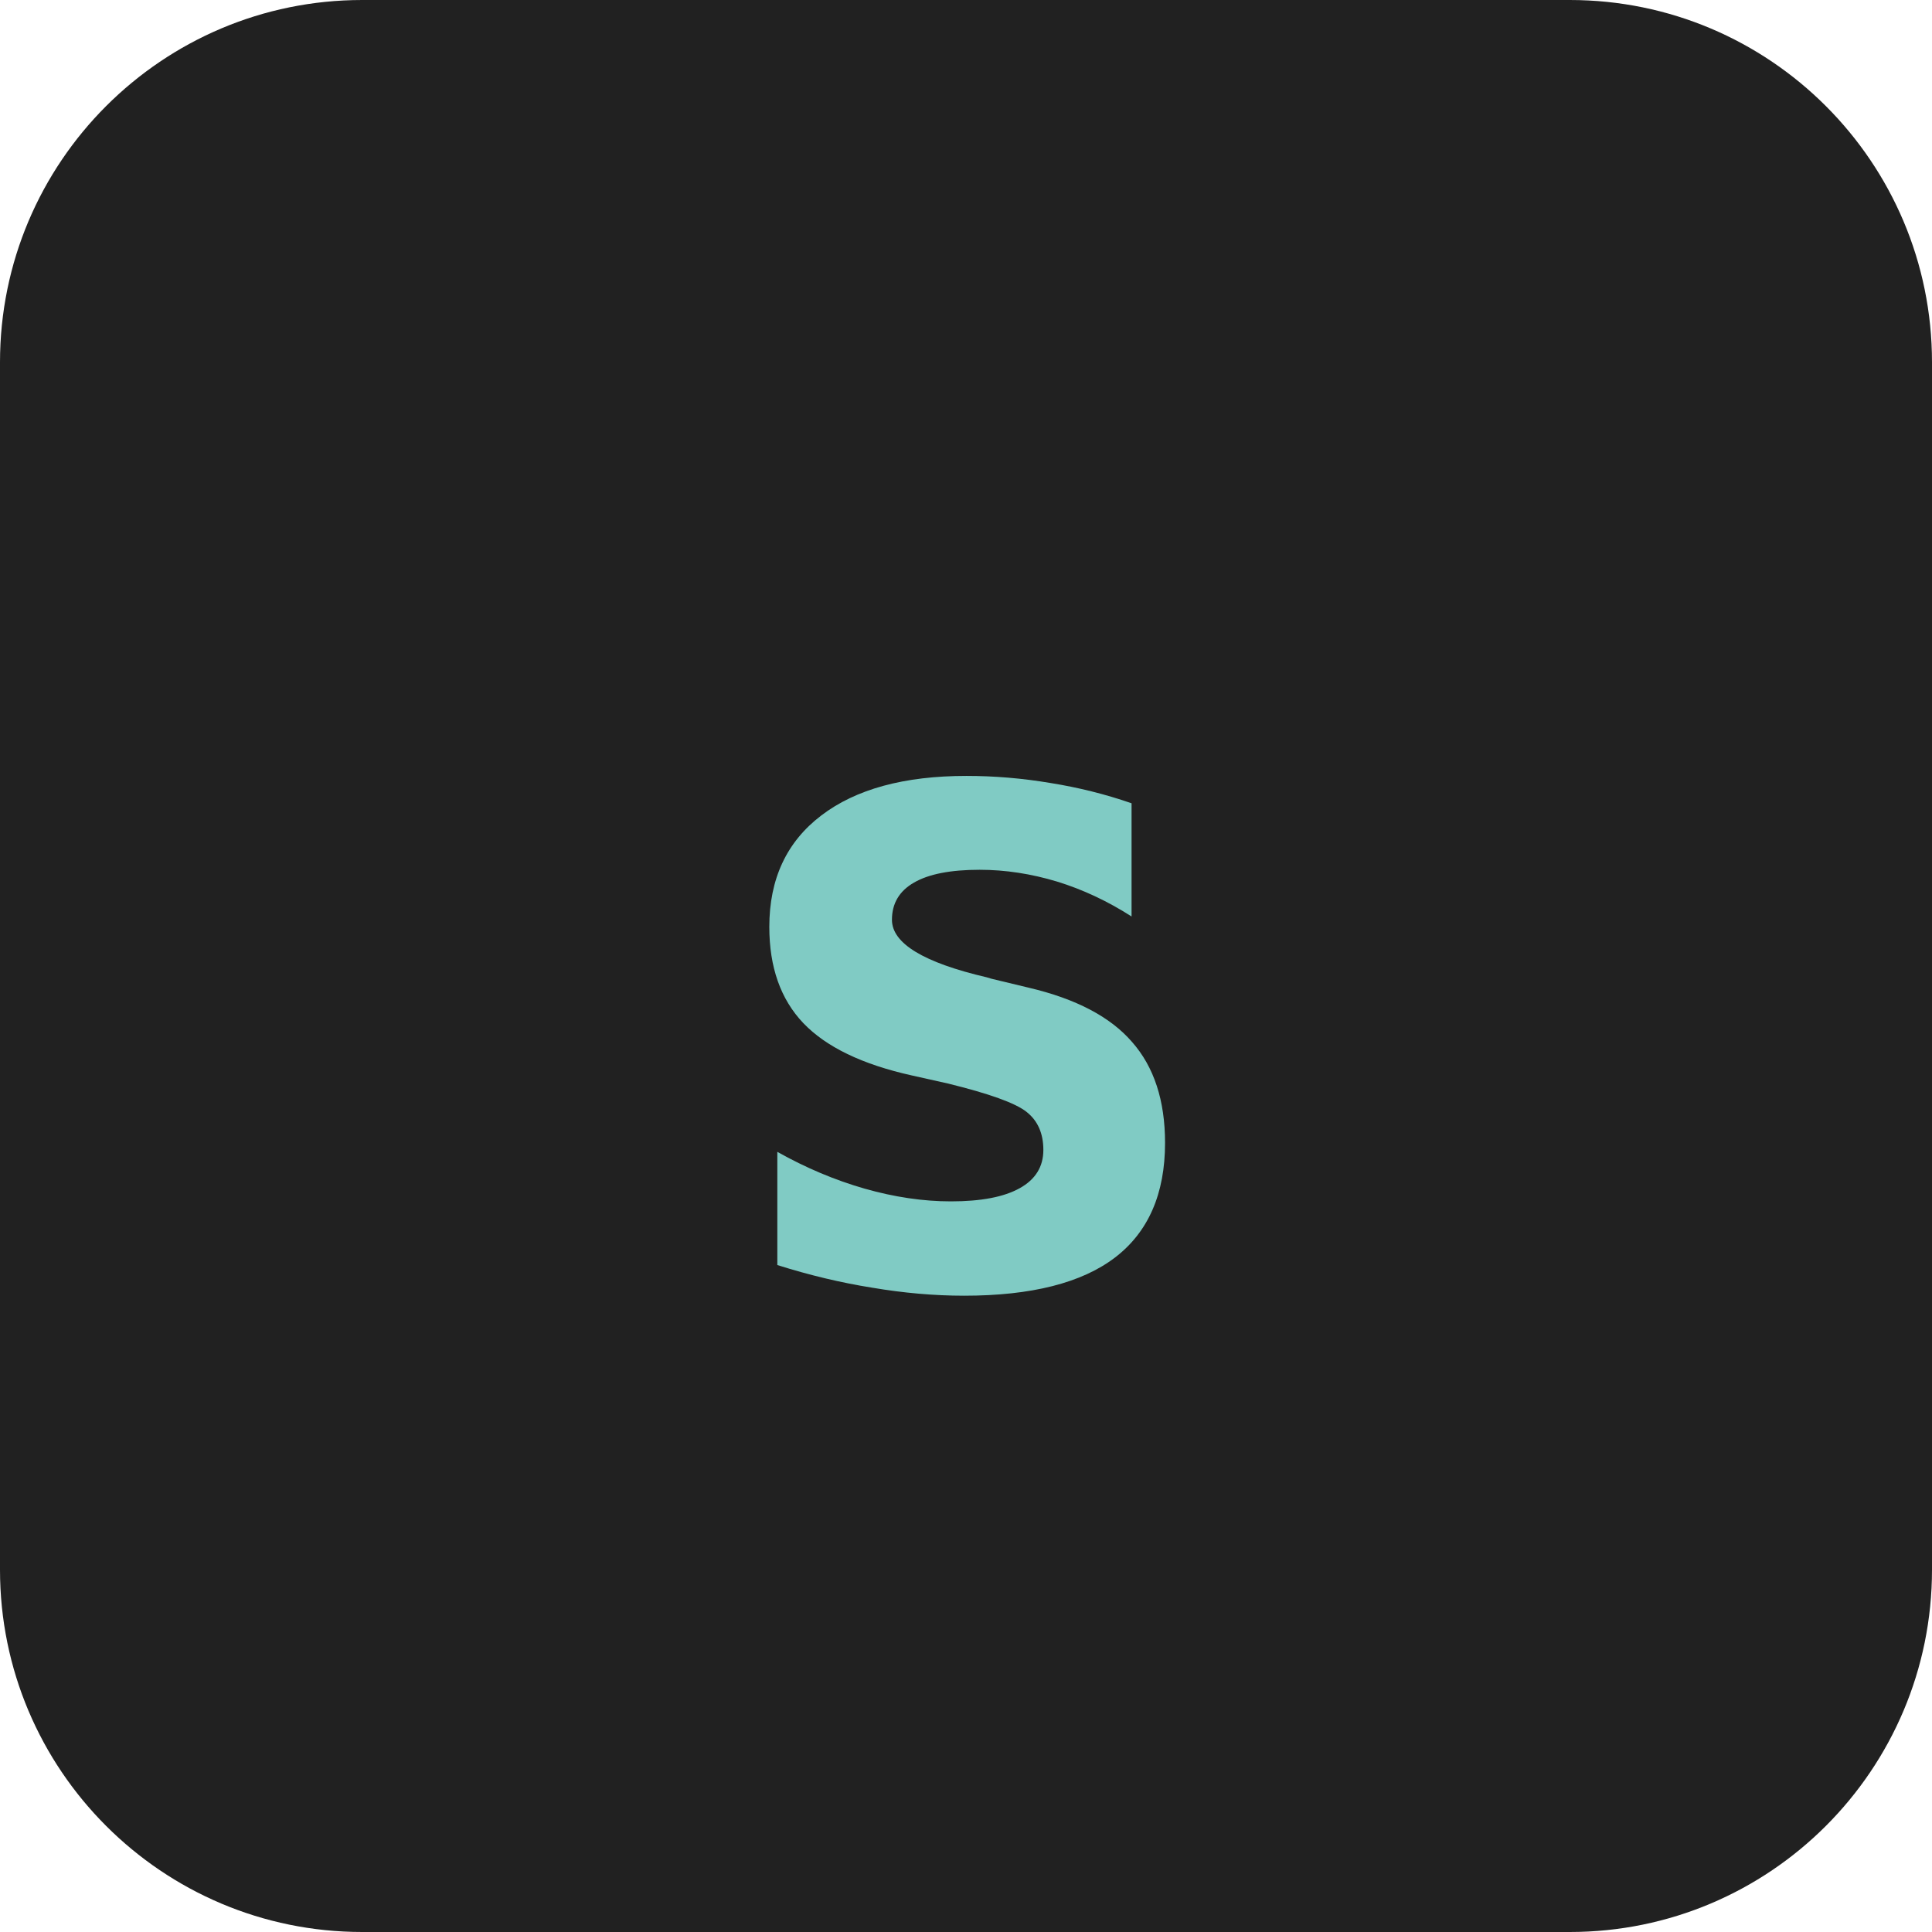
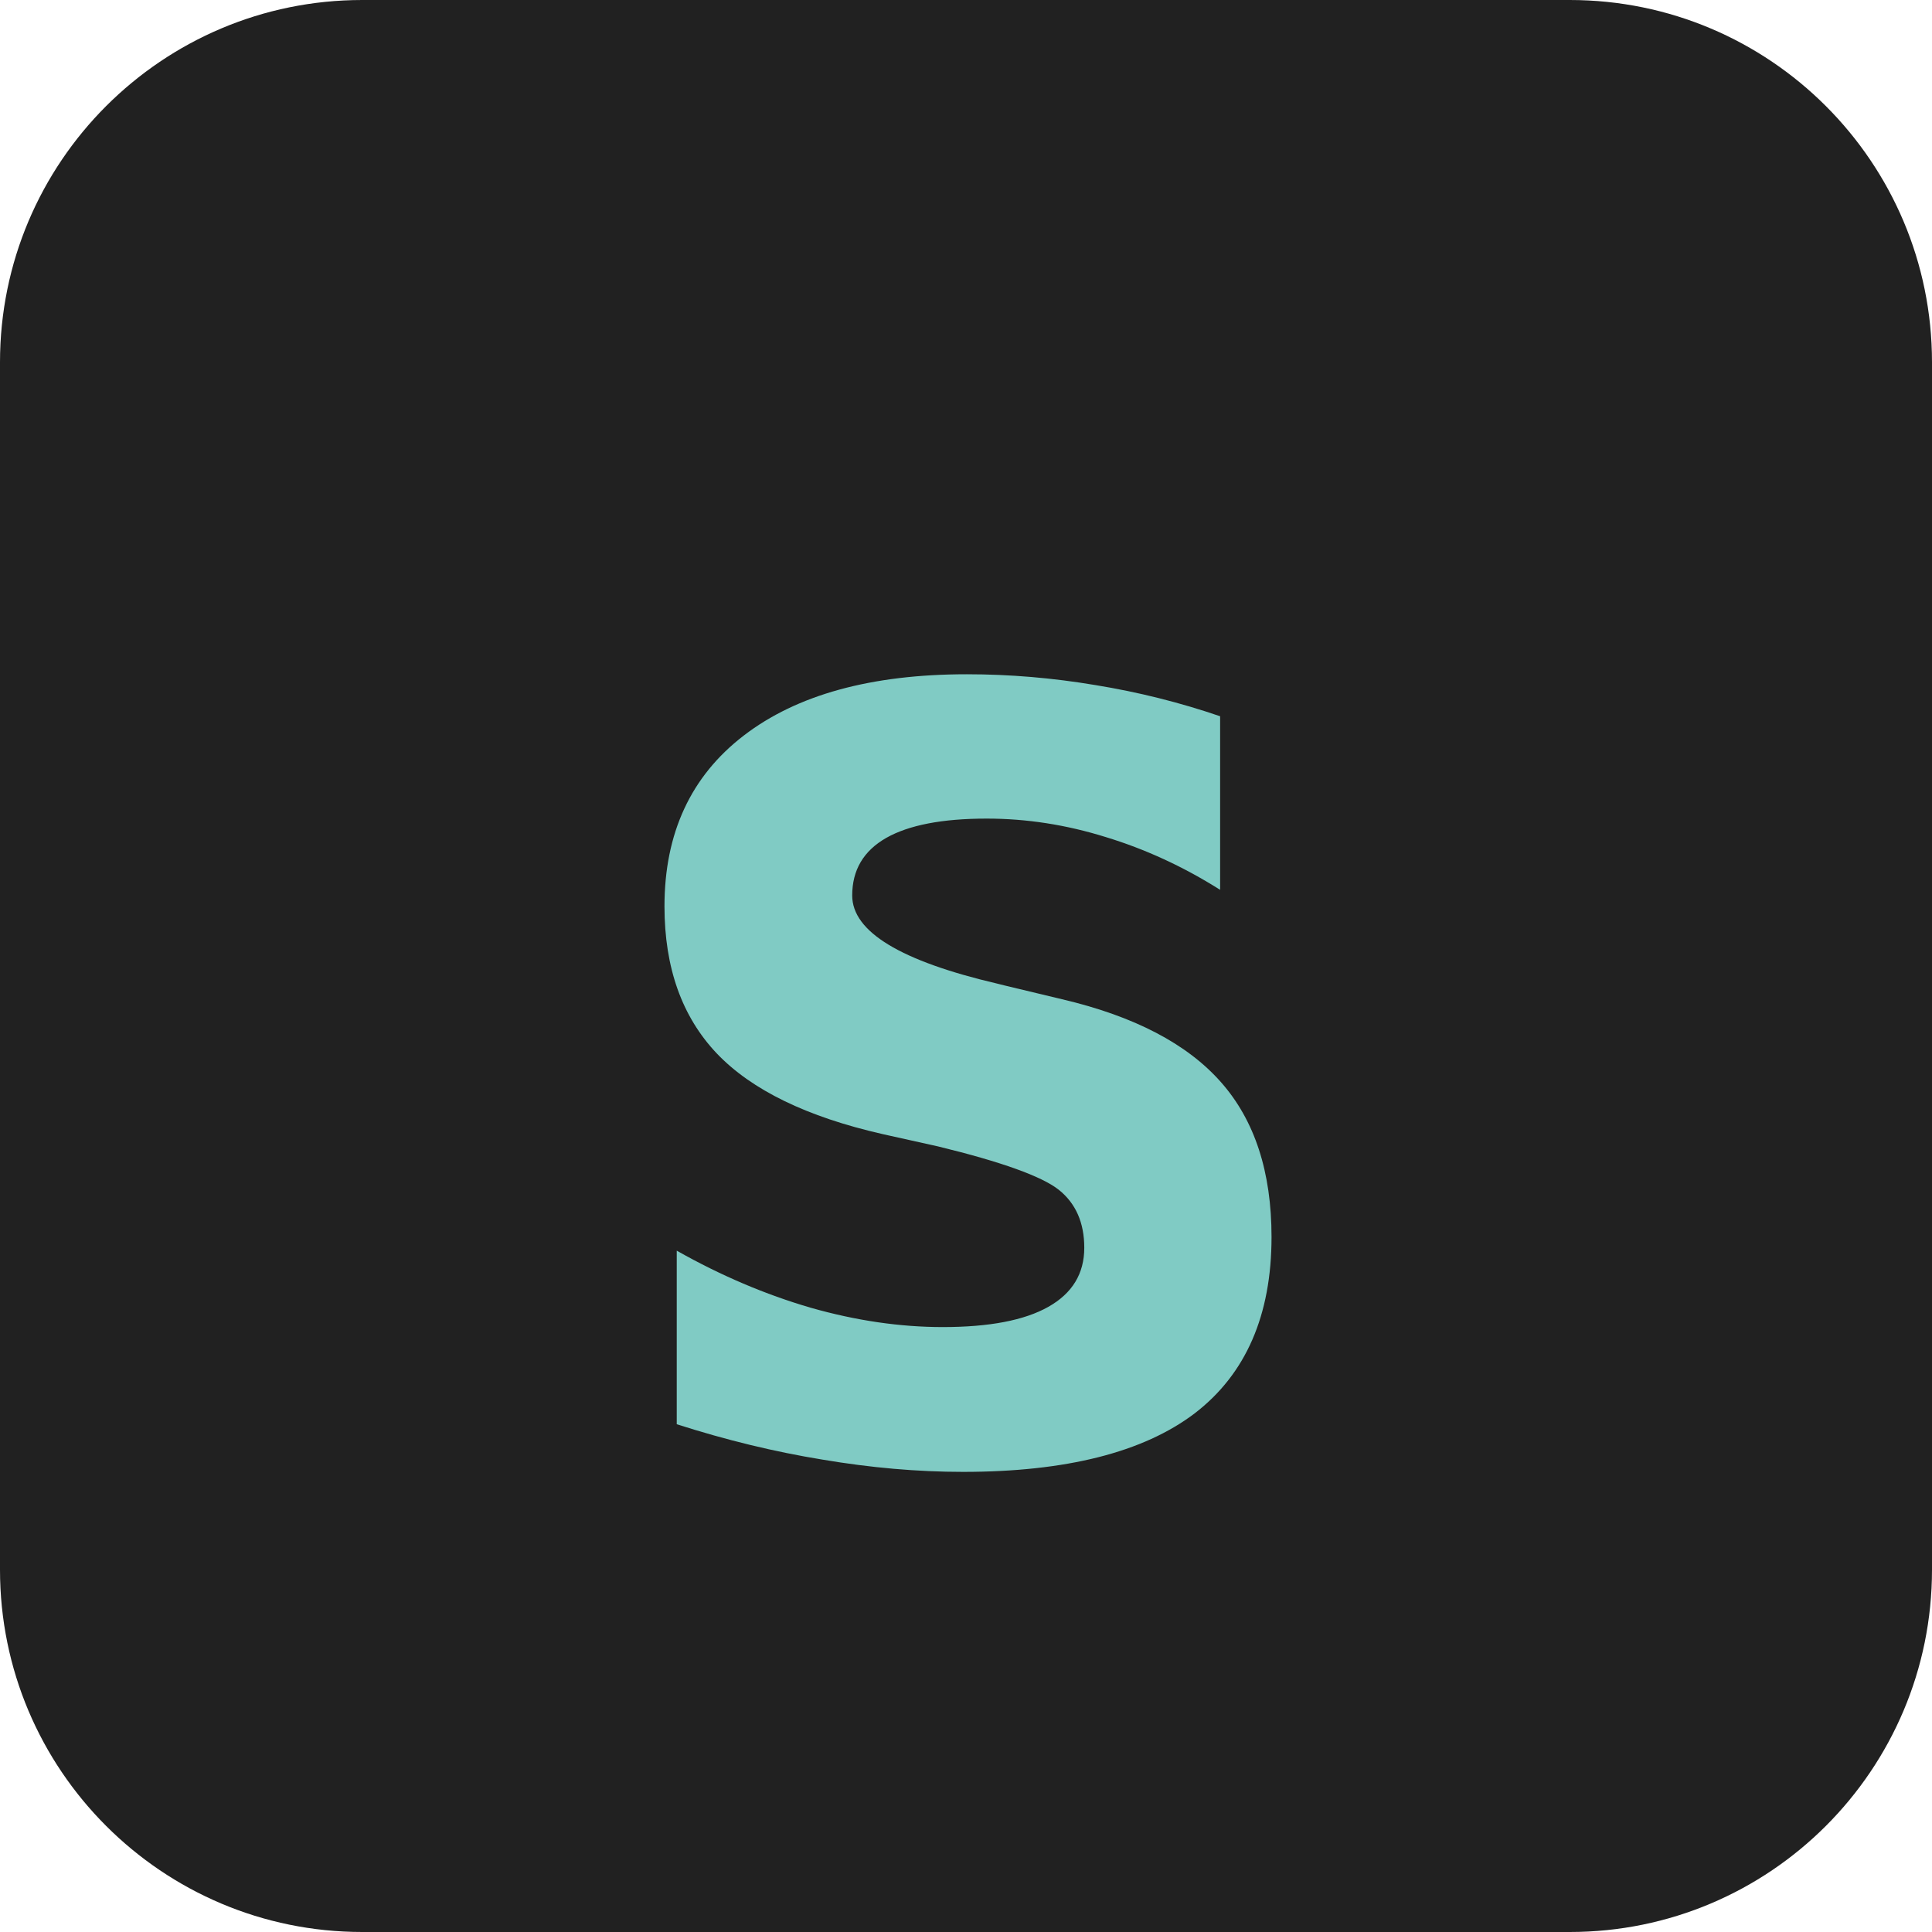
<svg xmlns="http://www.w3.org/2000/svg" viewBox="0 0 64 64">
  <rect width="64" height="64" rx="12" fill="#212121" />
-   <text x="50%" y="50%" dy="0.35em" text-anchor="middle" font-family="ui-monospace, monospace" font-size="30" font-weight="700" fill="#80cbc4">s</text>
+   <text x="50%" y="50%" dy="0.35em" text-anchor="middle" font-family="ui-monospace, monospace" font-size="46" font-weight="700" fill="#80cbc4">s</text>
</svg>
